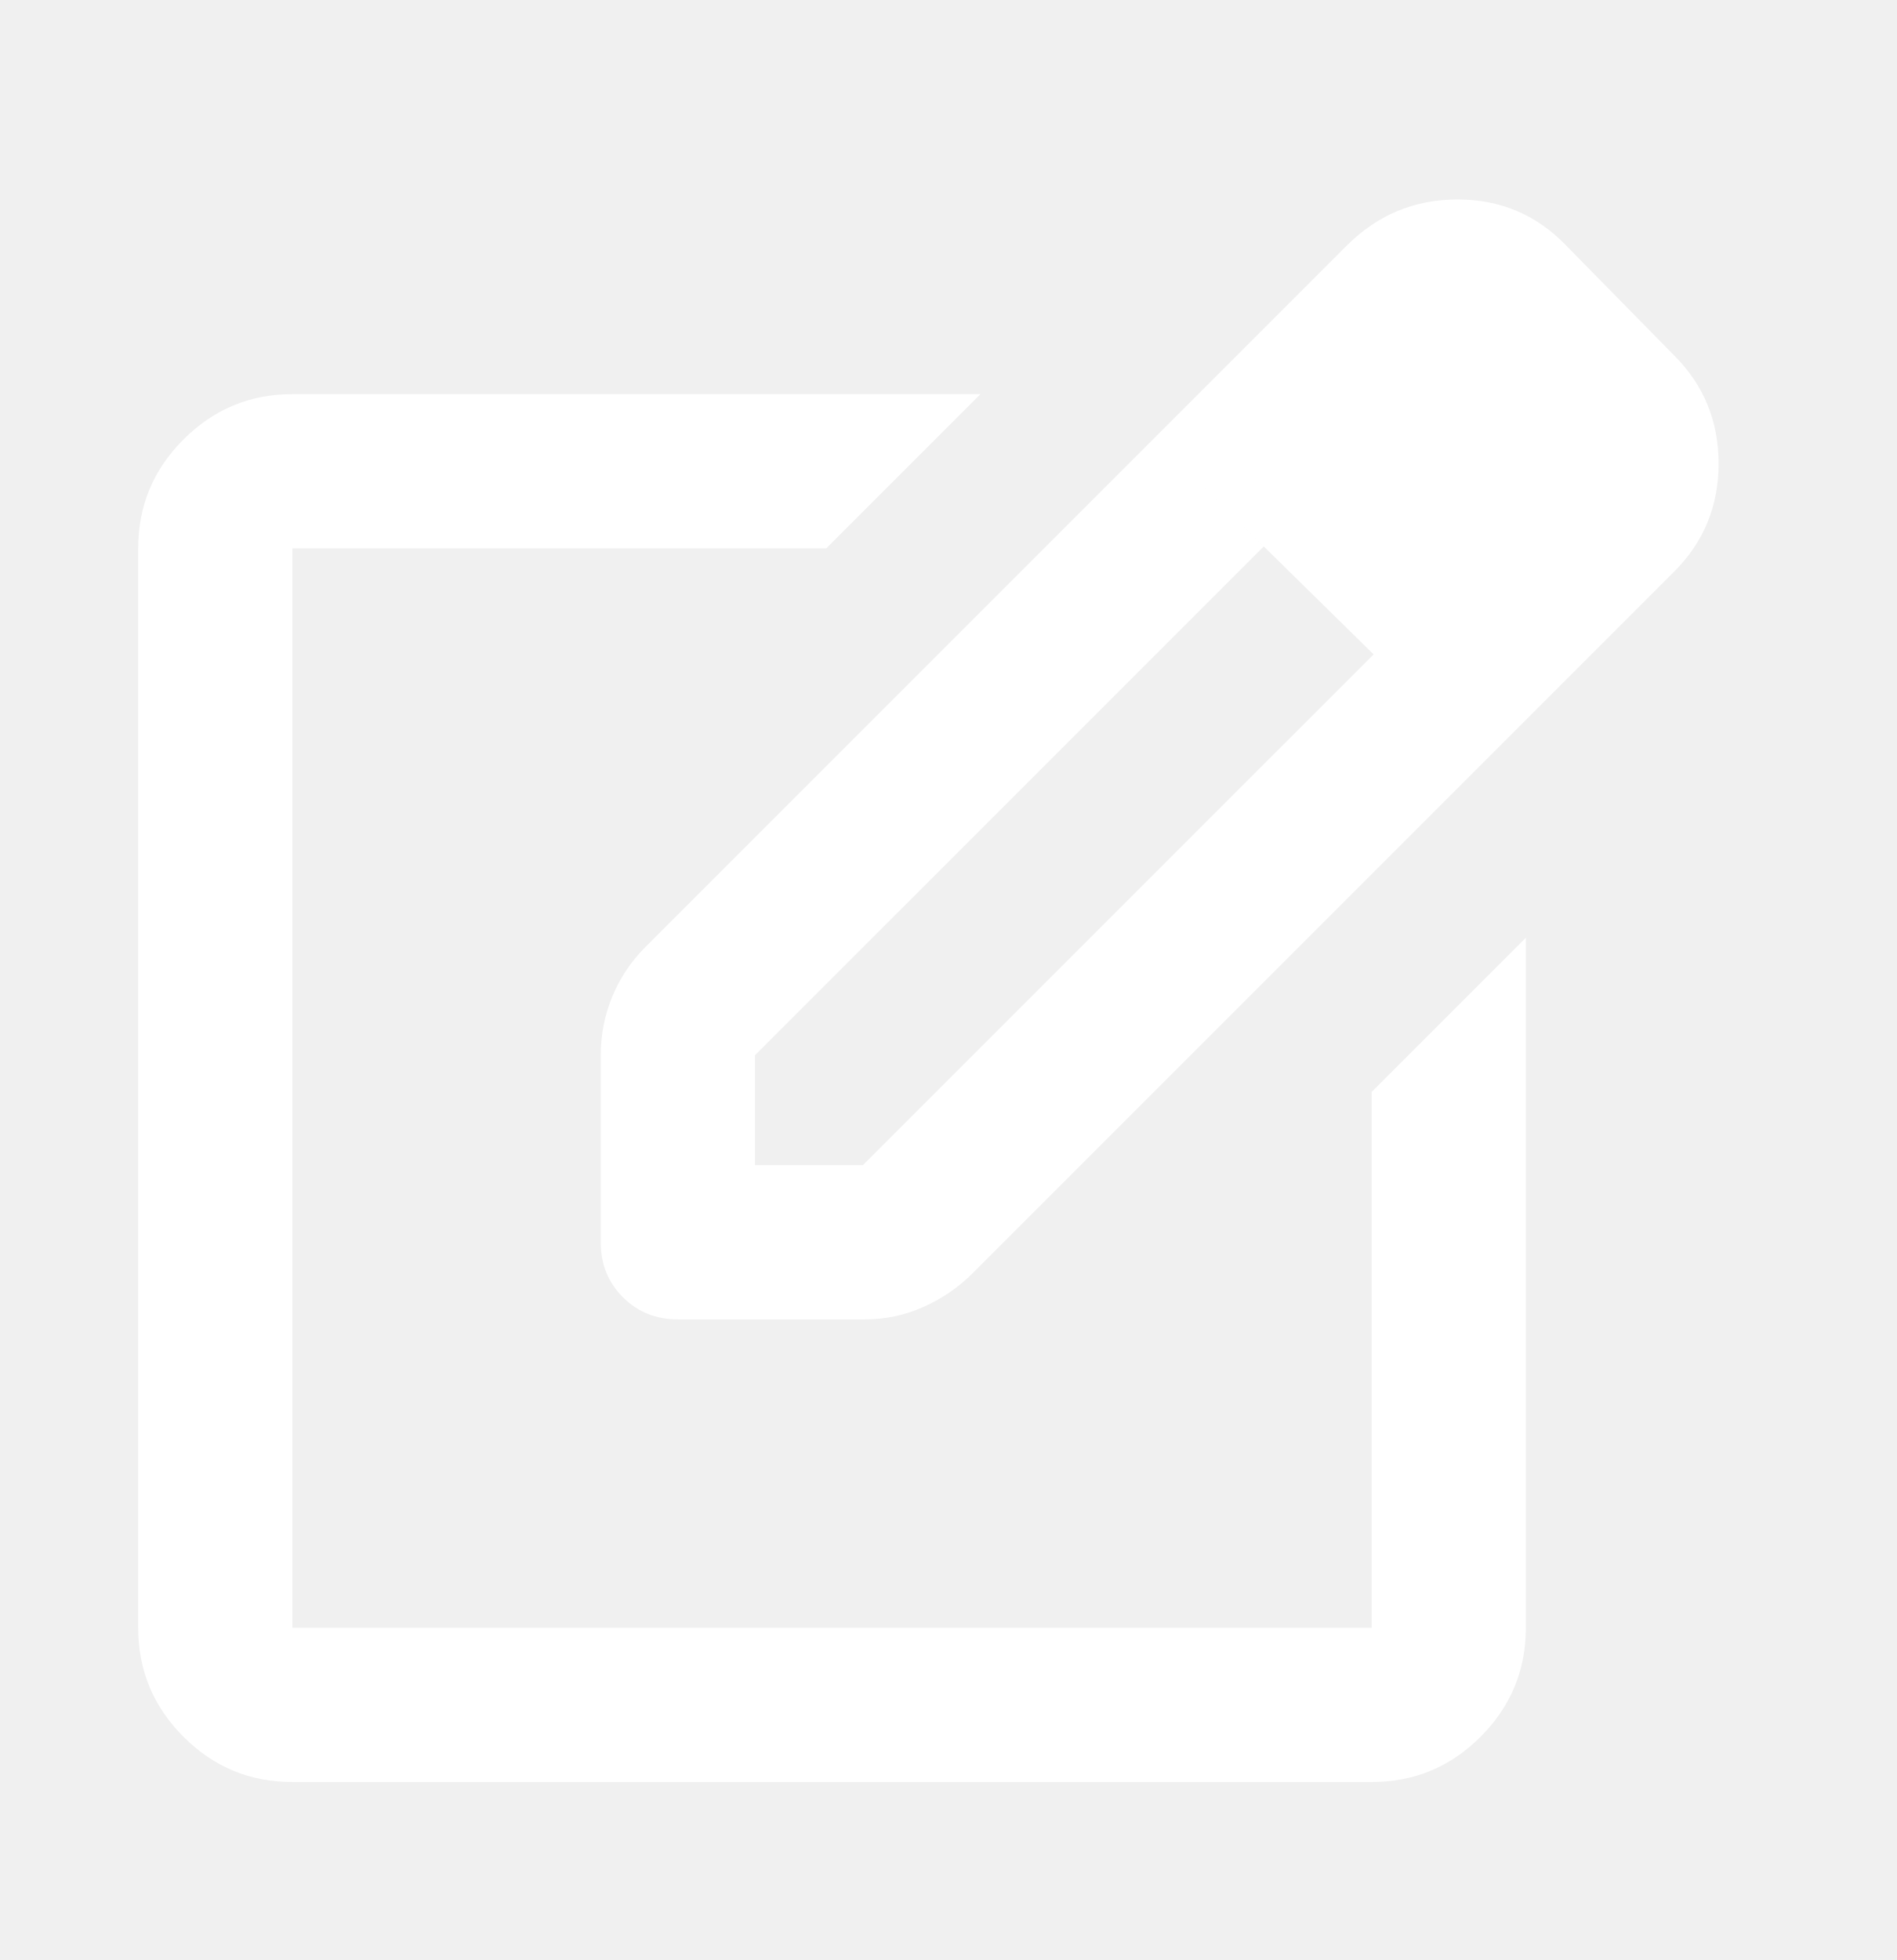
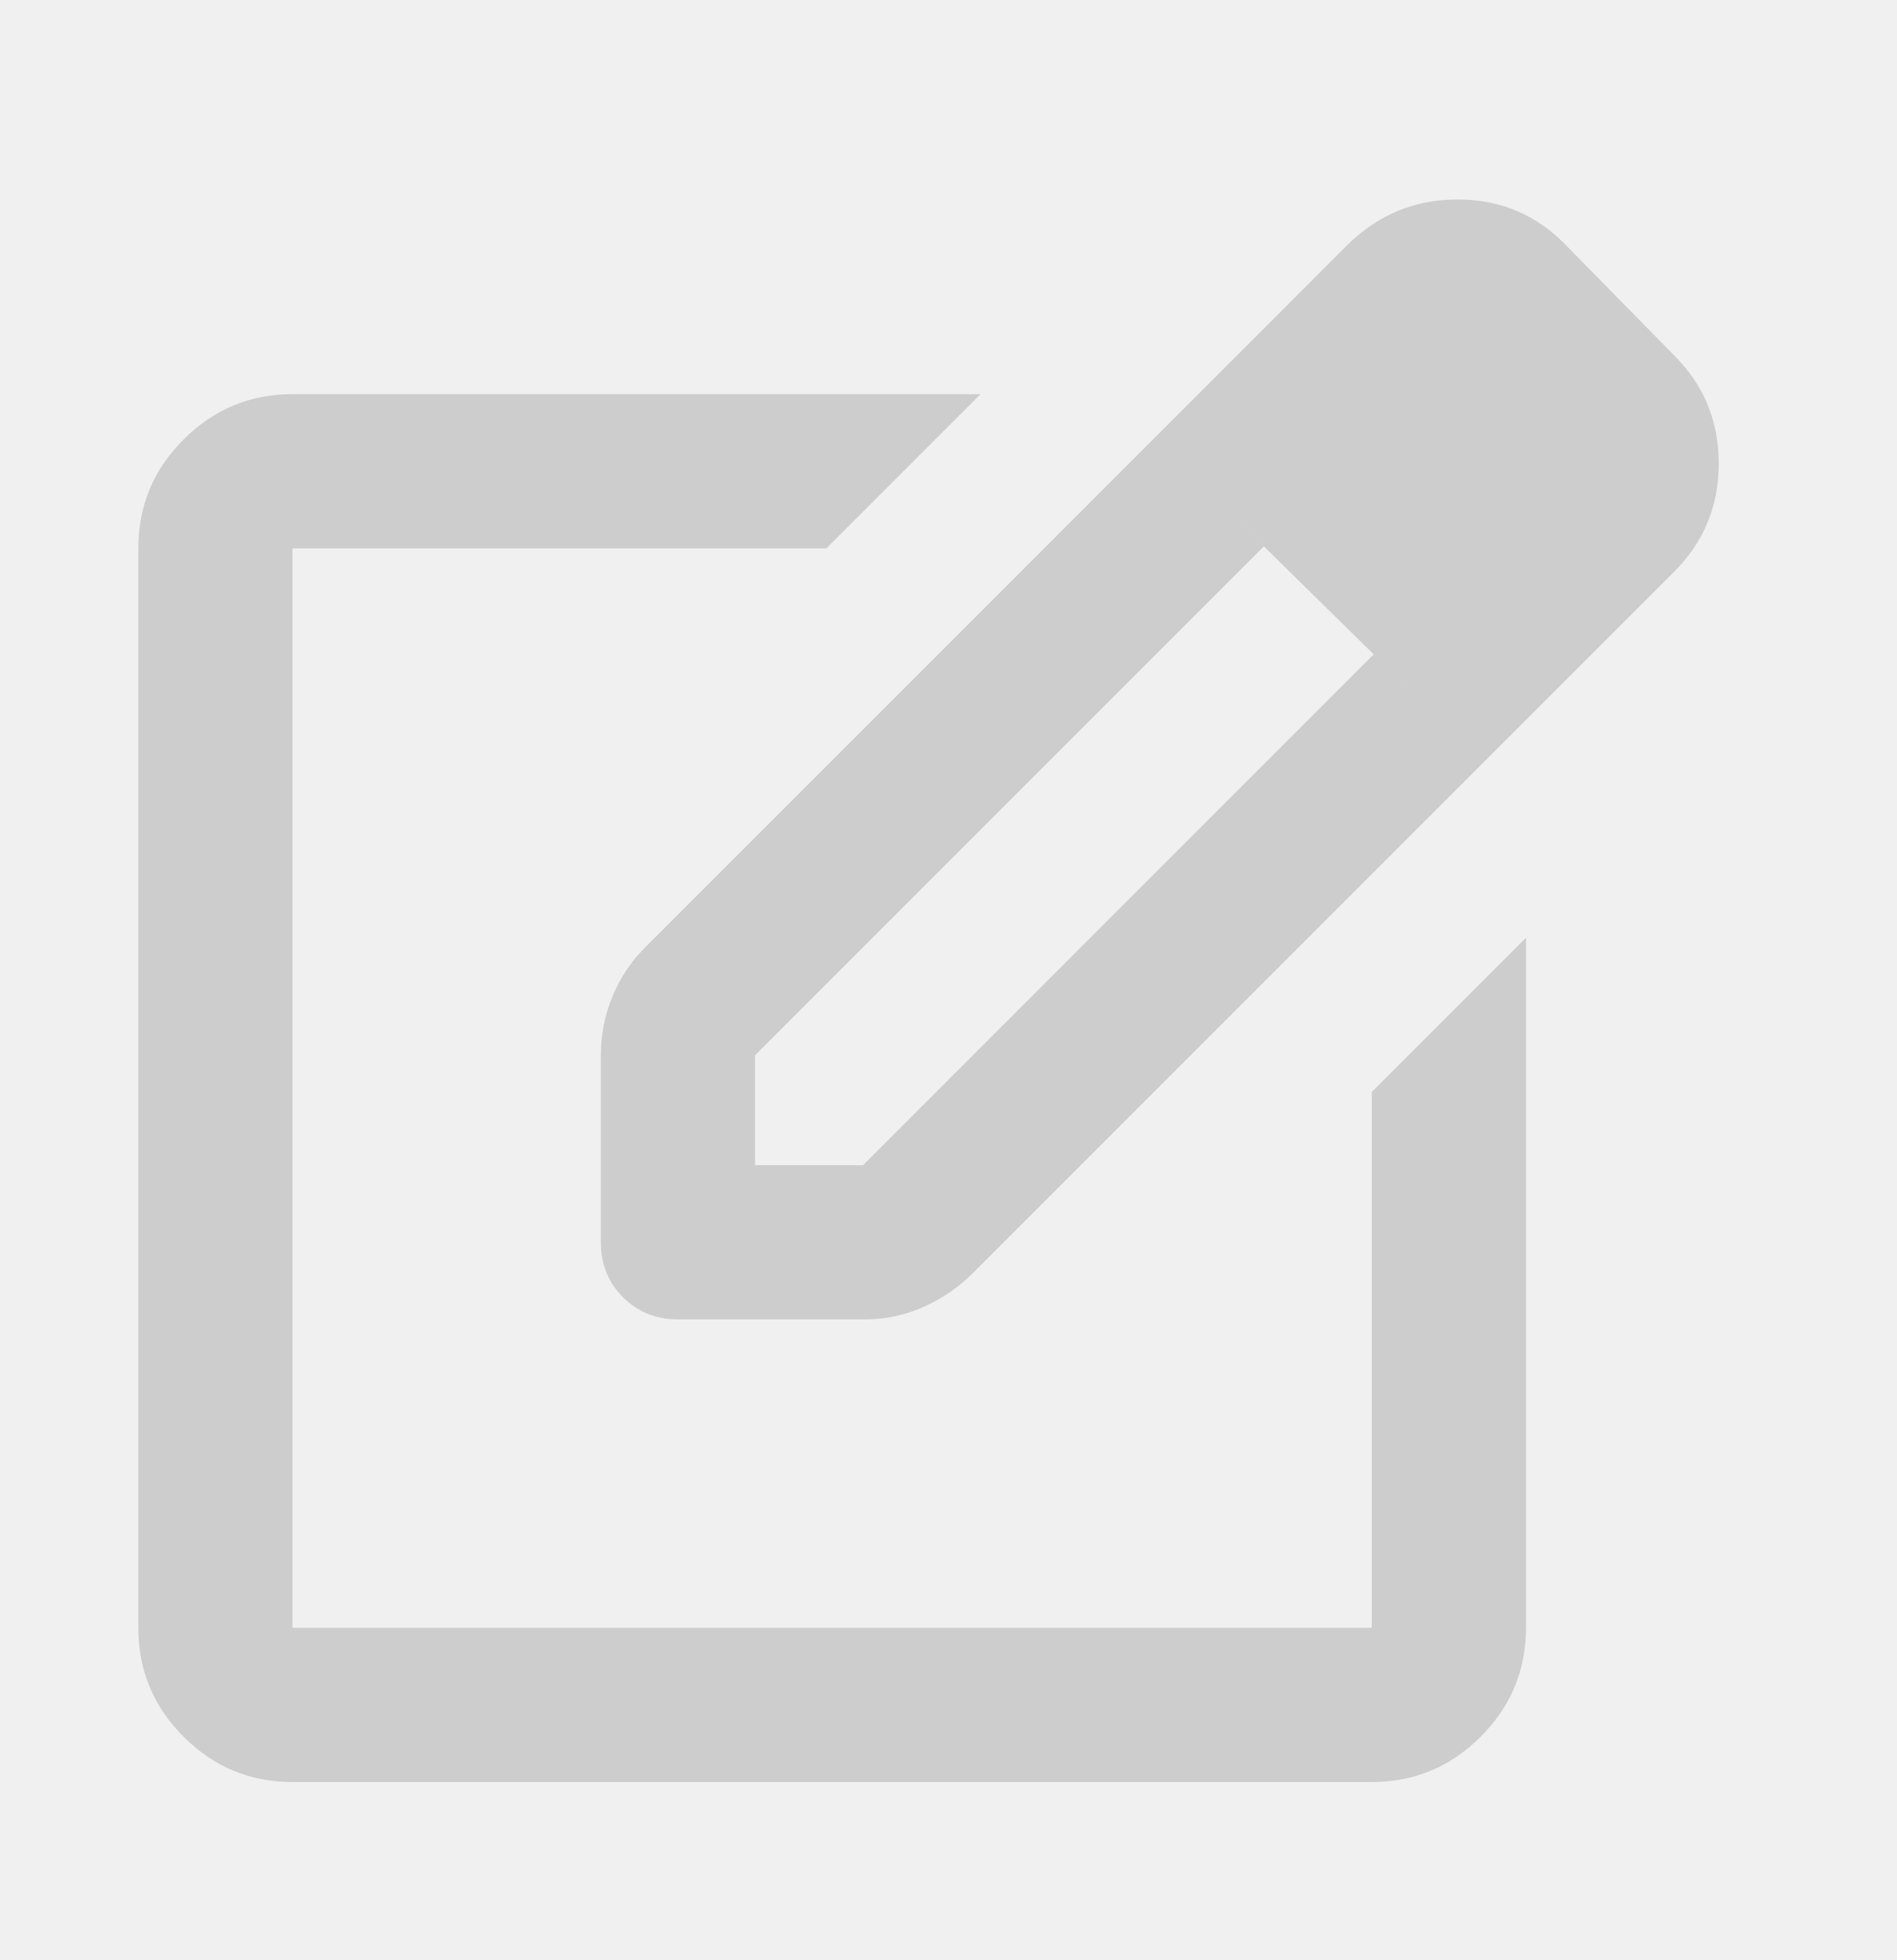
<svg xmlns="http://www.w3.org/2000/svg" width="30" height="31" viewBox="0 0 30 31" fill="none">
-   <mask id="mask0_211346_5787" style="mask-type:alpha" maskUnits="userSpaceOnUse" x="-1" y="0" width="31" height="31">
-     <rect x="-0.001" y="0.983" width="30" height="30" fill="#D9D9D9" />
+   <mask id="mask0_211346_1776" style="mask-type:alpha" maskUnits="userSpaceOnUse" x="0" y="0" width="30" height="31">
+     <rect y="0.983" width="30" height="30" fill="#D9D9D9" />
  </mask>
-   <g mask="url(#mask0_211346_5787)">
-     <path d="M4.625 28.185C3.954 28.185 3.38 27.947 2.902 27.469C2.425 26.991 2.186 26.417 2.186 25.746V8.673C2.186 8.002 2.425 7.428 2.902 6.951C3.38 6.473 3.954 6.234 4.625 6.234H15.509L13.07 8.673H4.625V25.746H21.698V17.271L24.137 14.832V25.746C24.137 26.417 23.898 26.991 23.421 27.469C22.943 27.947 22.369 28.185 21.698 28.185H4.625ZM18.253 6.935L19.991 8.643L11.942 16.691V18.429H13.649L21.729 10.35L23.466 12.057L15.387 20.137C15.164 20.36 14.905 20.538 14.61 20.67C14.315 20.802 14.005 20.868 13.68 20.868H10.723C10.377 20.868 10.088 20.751 9.854 20.518C9.62 20.284 9.503 19.994 9.503 19.649V16.691C9.503 16.366 9.564 16.056 9.686 15.761C9.808 15.467 9.981 15.208 10.204 14.984L18.253 6.935ZM23.466 12.057L18.253 6.935L21.302 3.886C21.79 3.399 22.374 3.155 23.055 3.155C23.736 3.155 24.31 3.399 24.777 3.886L26.485 5.624C26.952 6.092 27.186 6.661 27.186 7.332C27.186 8.002 26.952 8.571 26.485 9.039L23.466 12.057Z" fill="white" />
+   <g mask="url(#mask0_211346_1776)">
+     <path d="M4.627 28.185C3.956 28.185 3.382 27.947 2.904 27.469C2.426 26.991 2.188 26.417 2.188 25.746V8.673C2.188 8.002 2.426 7.428 2.904 6.951C3.382 6.473 3.956 6.234 4.627 6.234H15.511L13.072 8.673H4.627V25.746H21.7V17.271L24.139 14.832V25.746C24.139 26.417 23.9 26.991 23.422 27.469C22.945 27.947 22.37 28.185 21.7 28.185H4.627ZM18.255 6.935L19.992 8.643L11.944 16.691V18.429H13.651L21.73 10.35L23.468 12.057L15.389 20.137C15.165 20.36 14.906 20.538 14.611 20.67C14.317 20.802 14.007 20.868 13.681 20.868H10.724C10.379 20.868 10.089 20.751 9.855 20.518C9.621 20.284 9.505 19.994 9.505 19.649V16.691C9.505 16.366 9.566 16.056 9.688 15.761C9.809 15.467 9.982 15.208 10.206 14.984L18.255 6.935ZM23.468 12.057L18.255 6.935L21.303 3.886C21.791 3.399 22.375 3.155 23.056 3.155C23.737 3.155 24.311 3.399 24.779 3.886L26.486 5.624C26.954 6.092 27.188 6.661 27.188 7.332C27.188 8.002 26.954 8.571 26.486 9.039L23.468 12.057Z" fill="#CDCDCD" />
  </g>
</svg>
